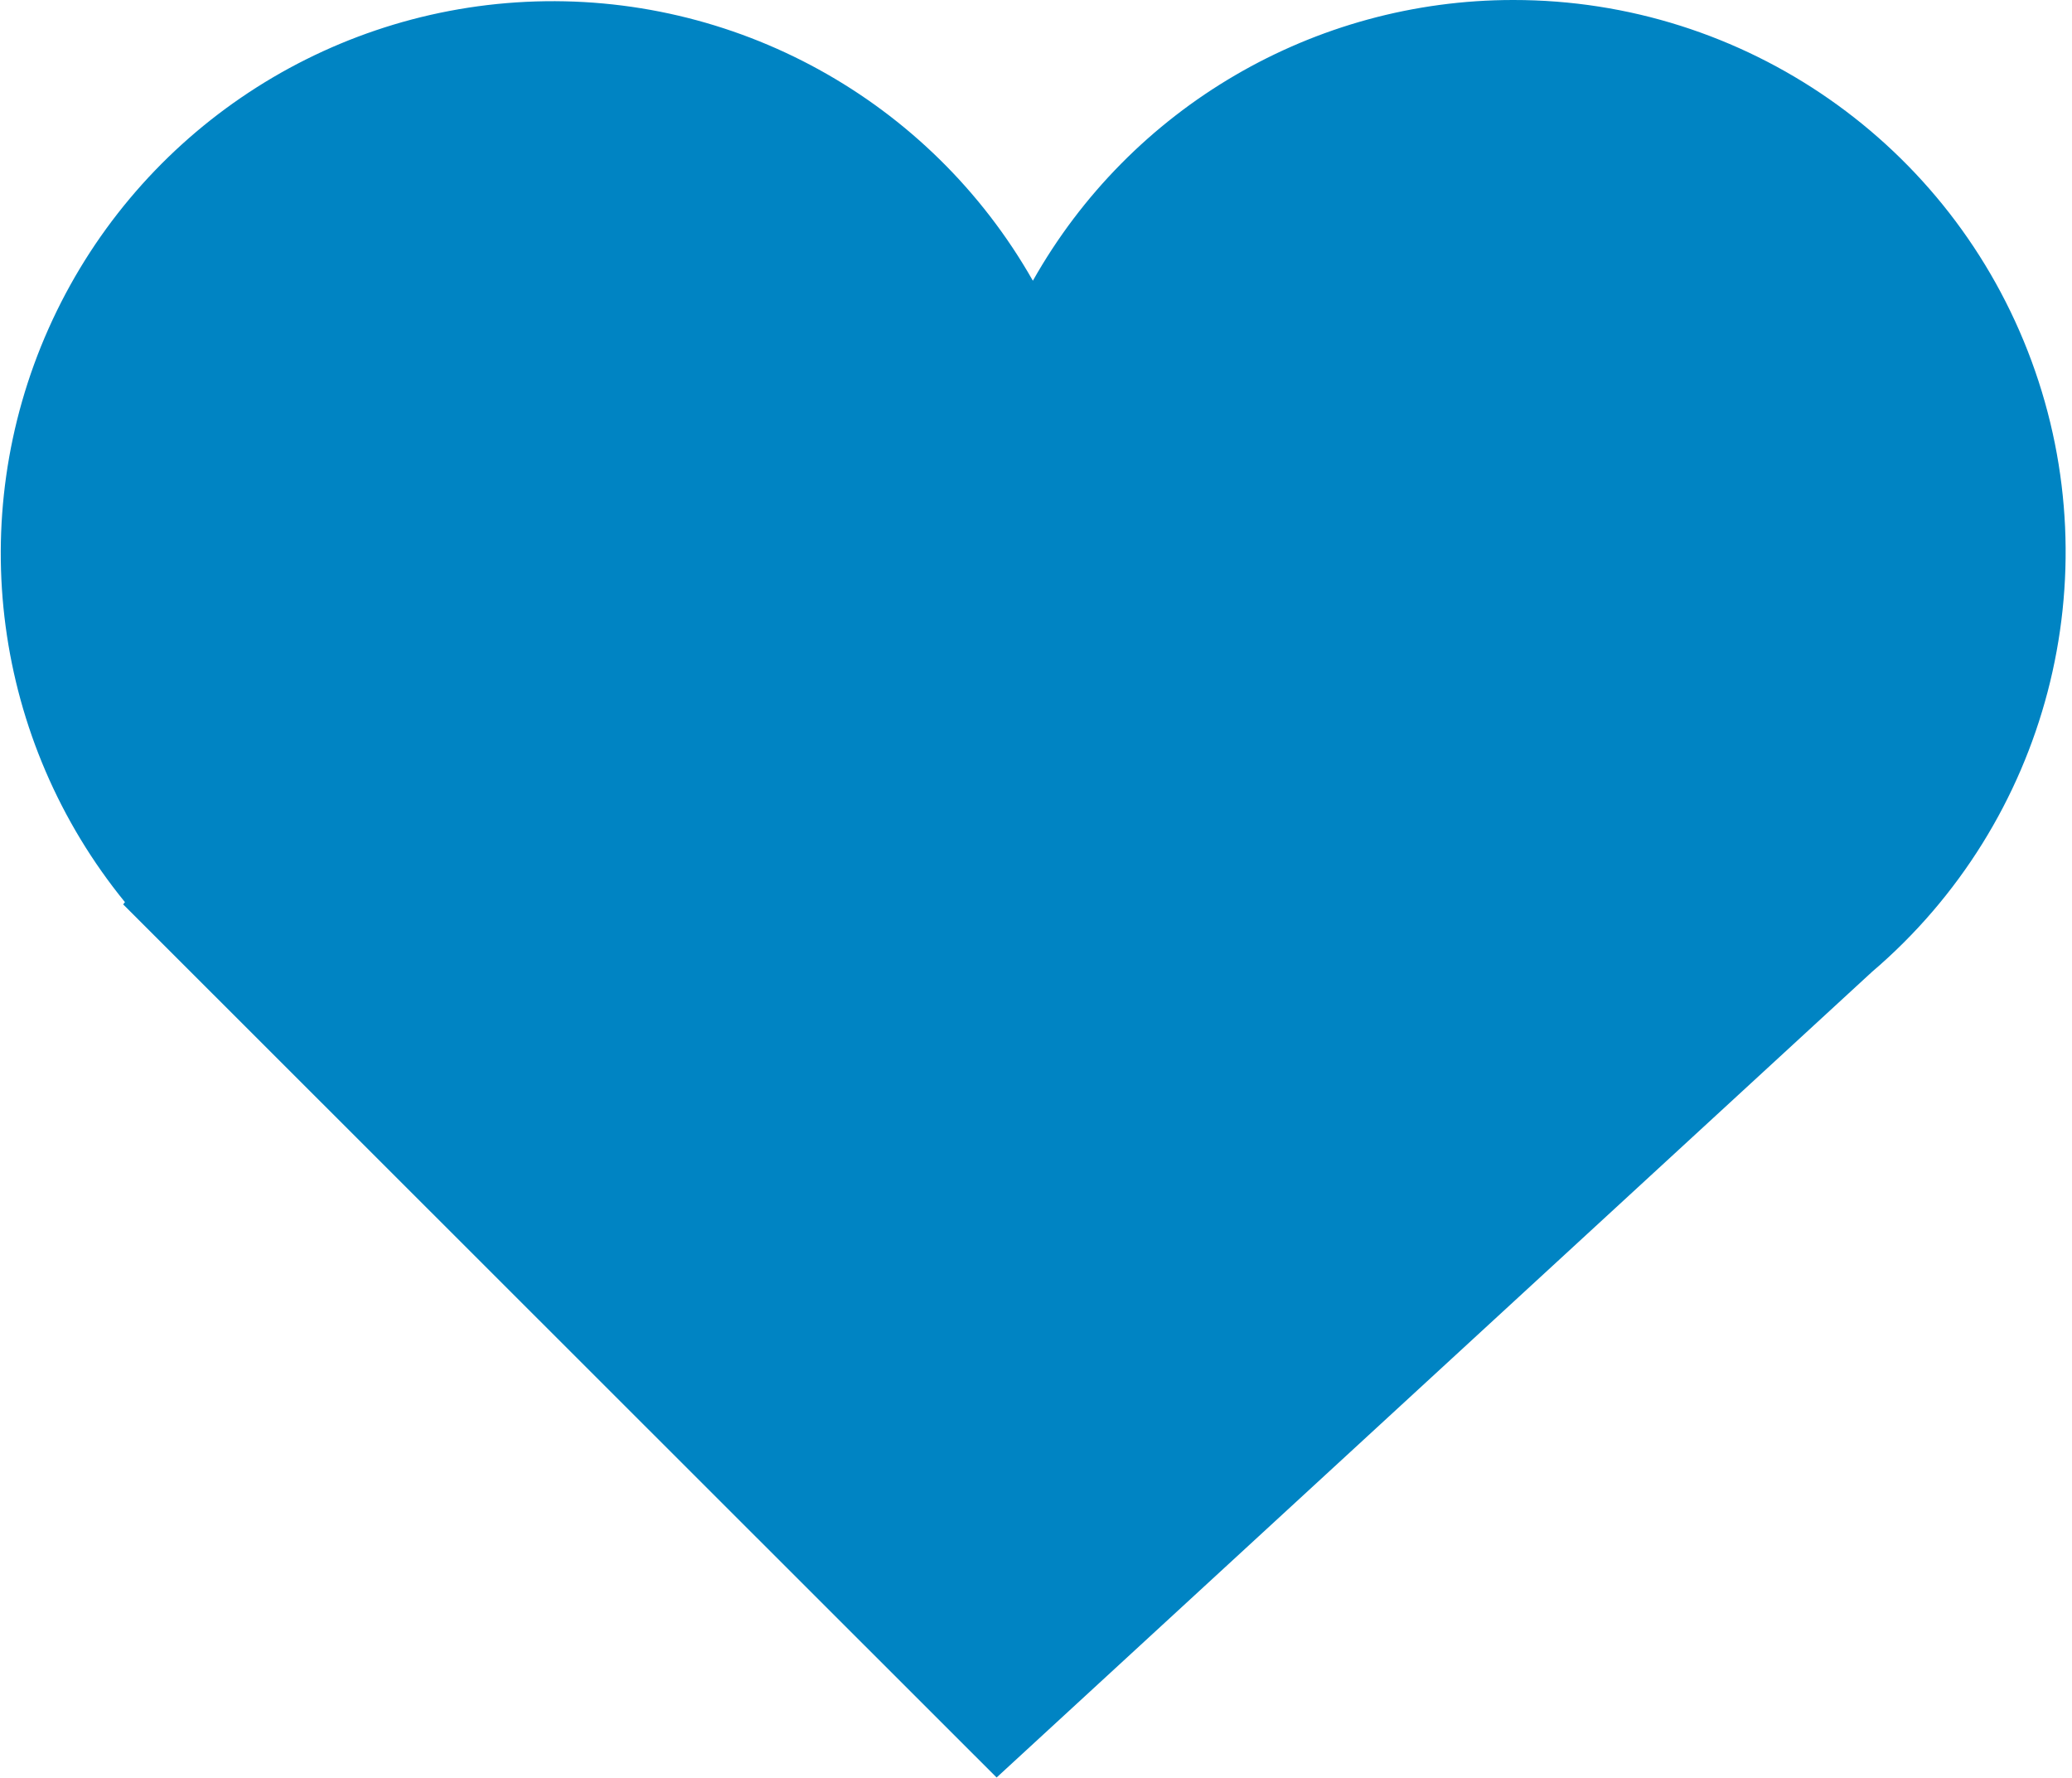
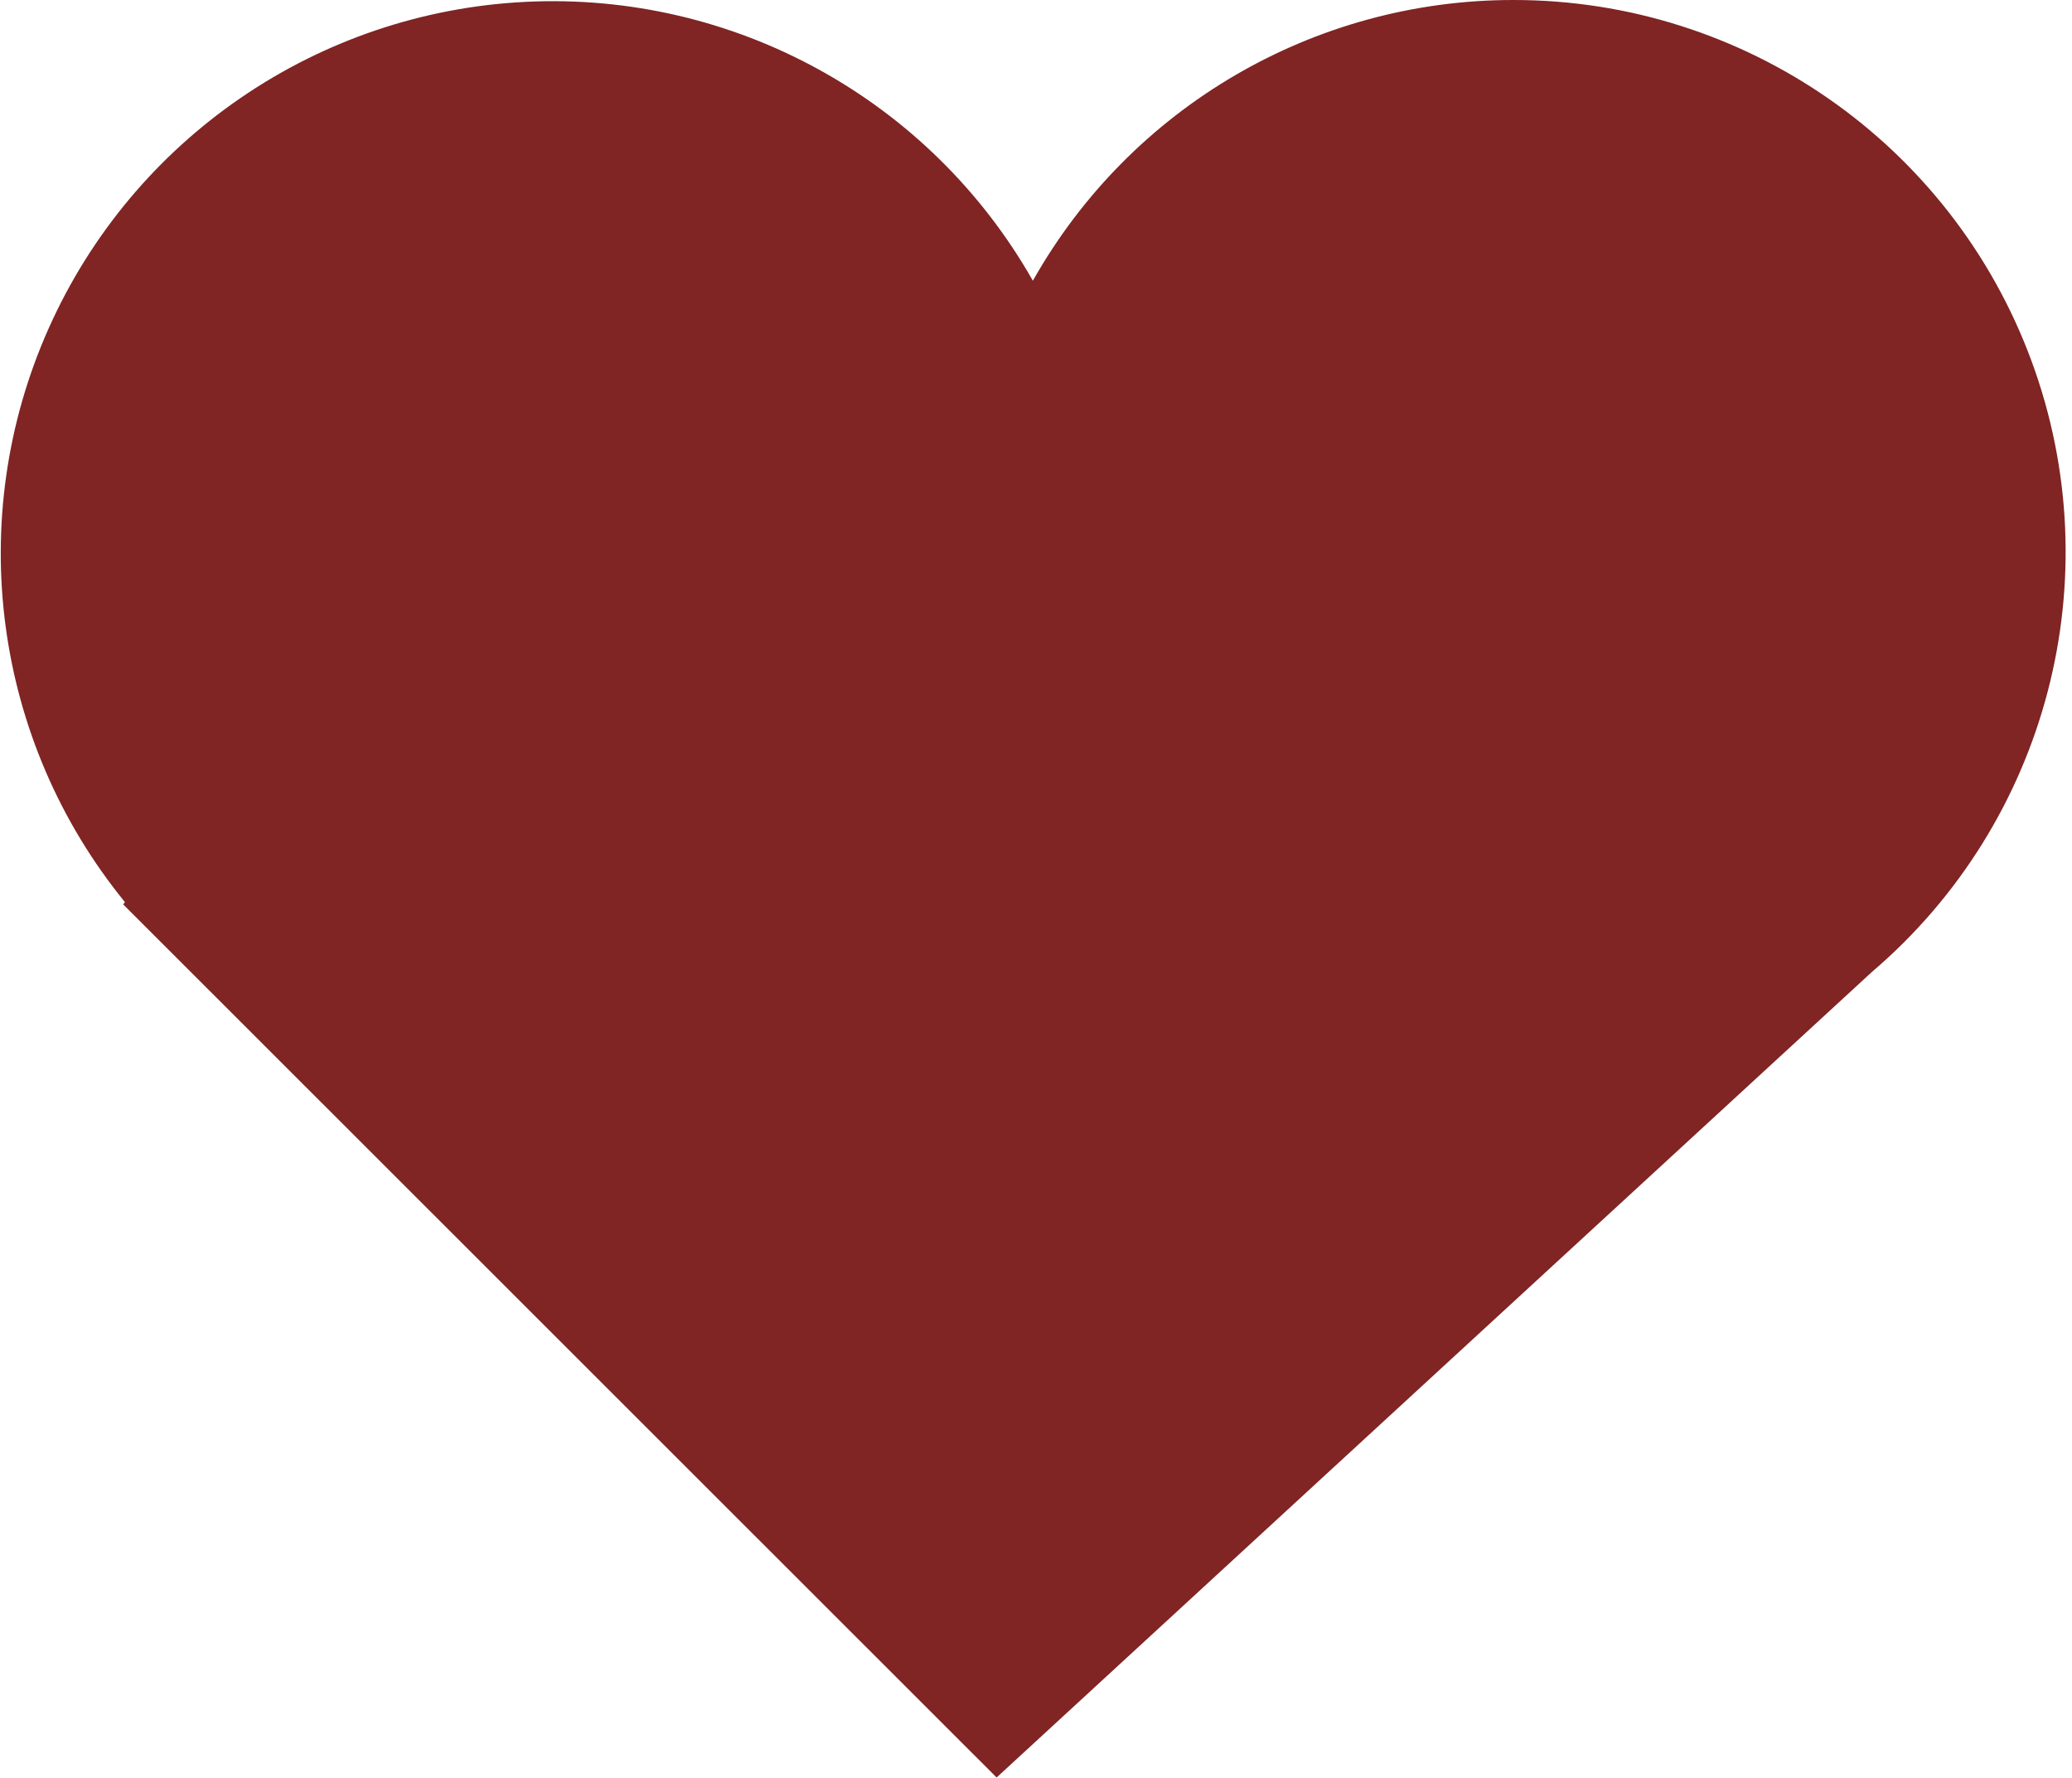
<svg xmlns="http://www.w3.org/2000/svg" width="232px" height="199px" viewBox="0 0 232 199" version="1.1">
-   <defs>
-     <filter id="filter-1">
-       <feColorMatrix in="SourceGraphic" type="matrix" values="0 0 0 0 0 0 0 0 0 0.231 0 0 0 0 0.545 0 0 0 1 0" />
-     </filter>
-   </defs>
  <g id="Page-1" stroke="none" stroke-width="1" fill="none" fill-rule="evenodd">
-     <g filter="url(#filter-1)" id="CORAZON-LIKE">
+     <g id="CORAZON-LIKE">
      <g>
        <path d="M169.45,-1.03679352e-05 C195.346,-0.015 218.505,16.117 227.467,40.413 C236.429,64.708 229.293,92.015 209.59,108.82 L209.59,108.82 L111.59,199 L13.79,101.25 L13.99,101 C-0.746,82.924 -4.054,58.093 5.436,36.79 C14.927,15.487 35.6,1.339 58.894,0.206 C82.188,-0.926 104.137,11.148 115.65,31.43 C126.592,12.007 147.157,-0.007 169.45,-1.03679352e-05 Z" id="Shape" fill="#802424" fill-rule="nonzero" />
      </g>
    </g>
  </g>
</svg>
